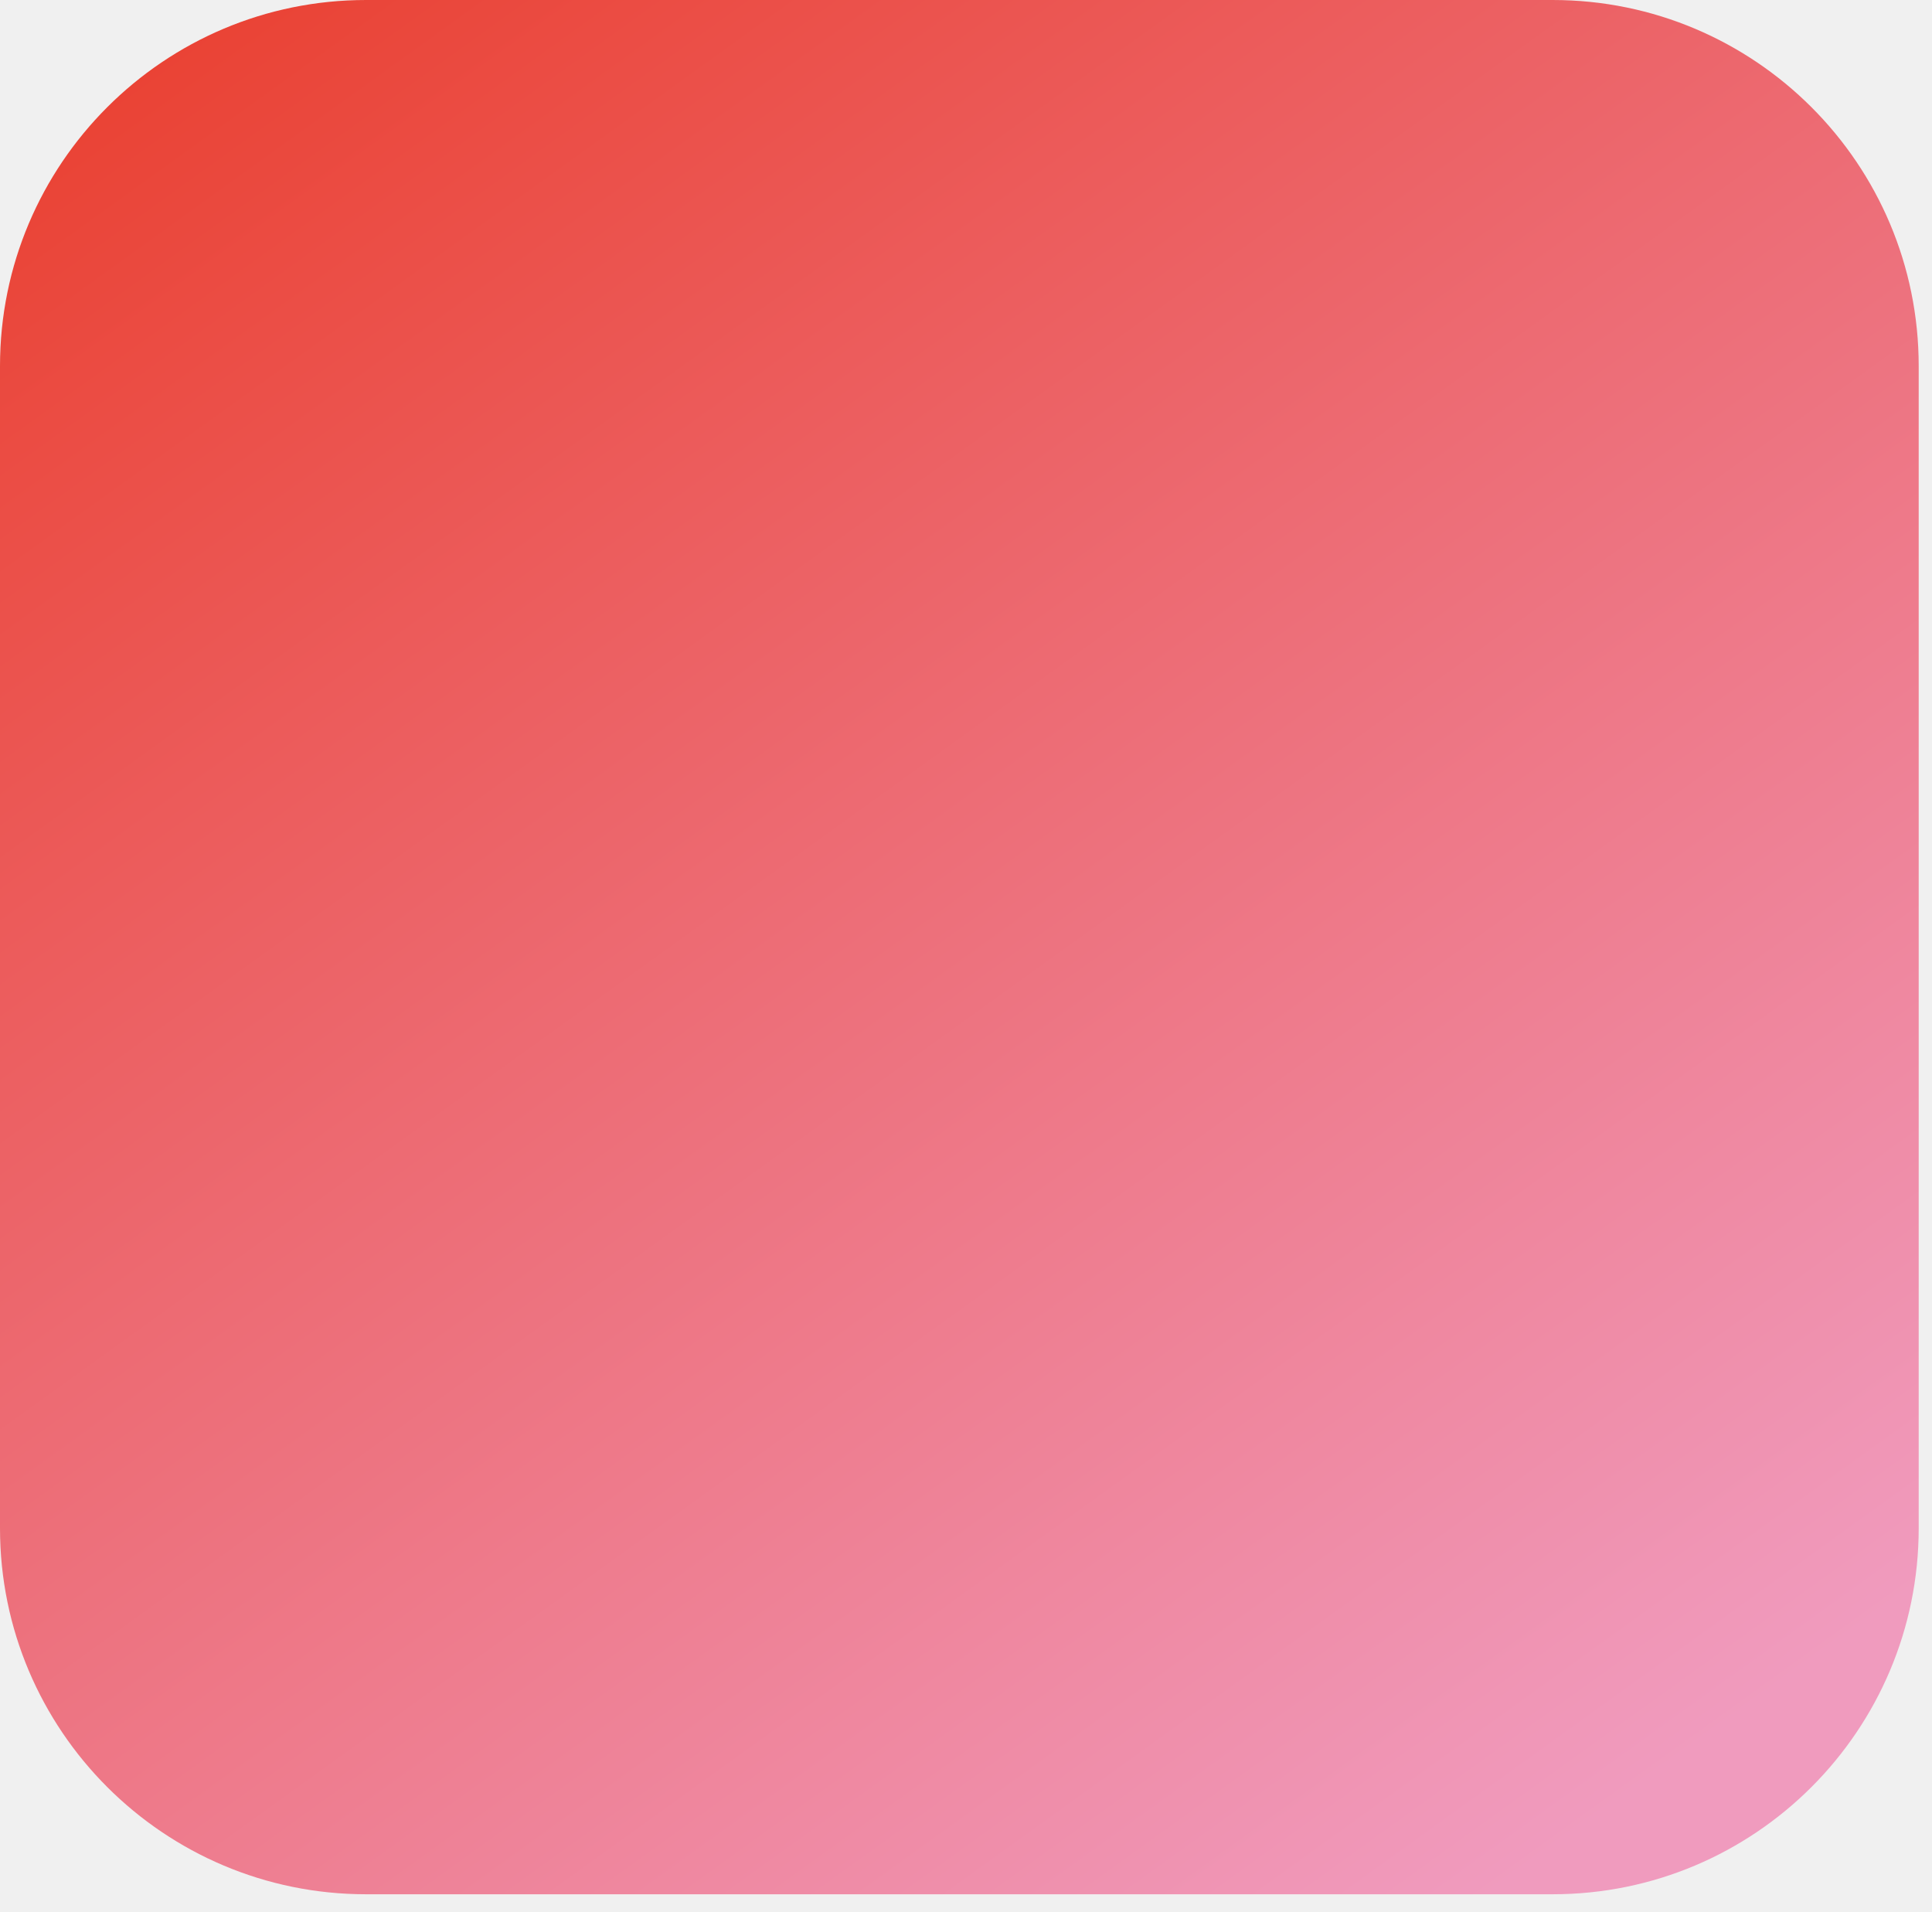
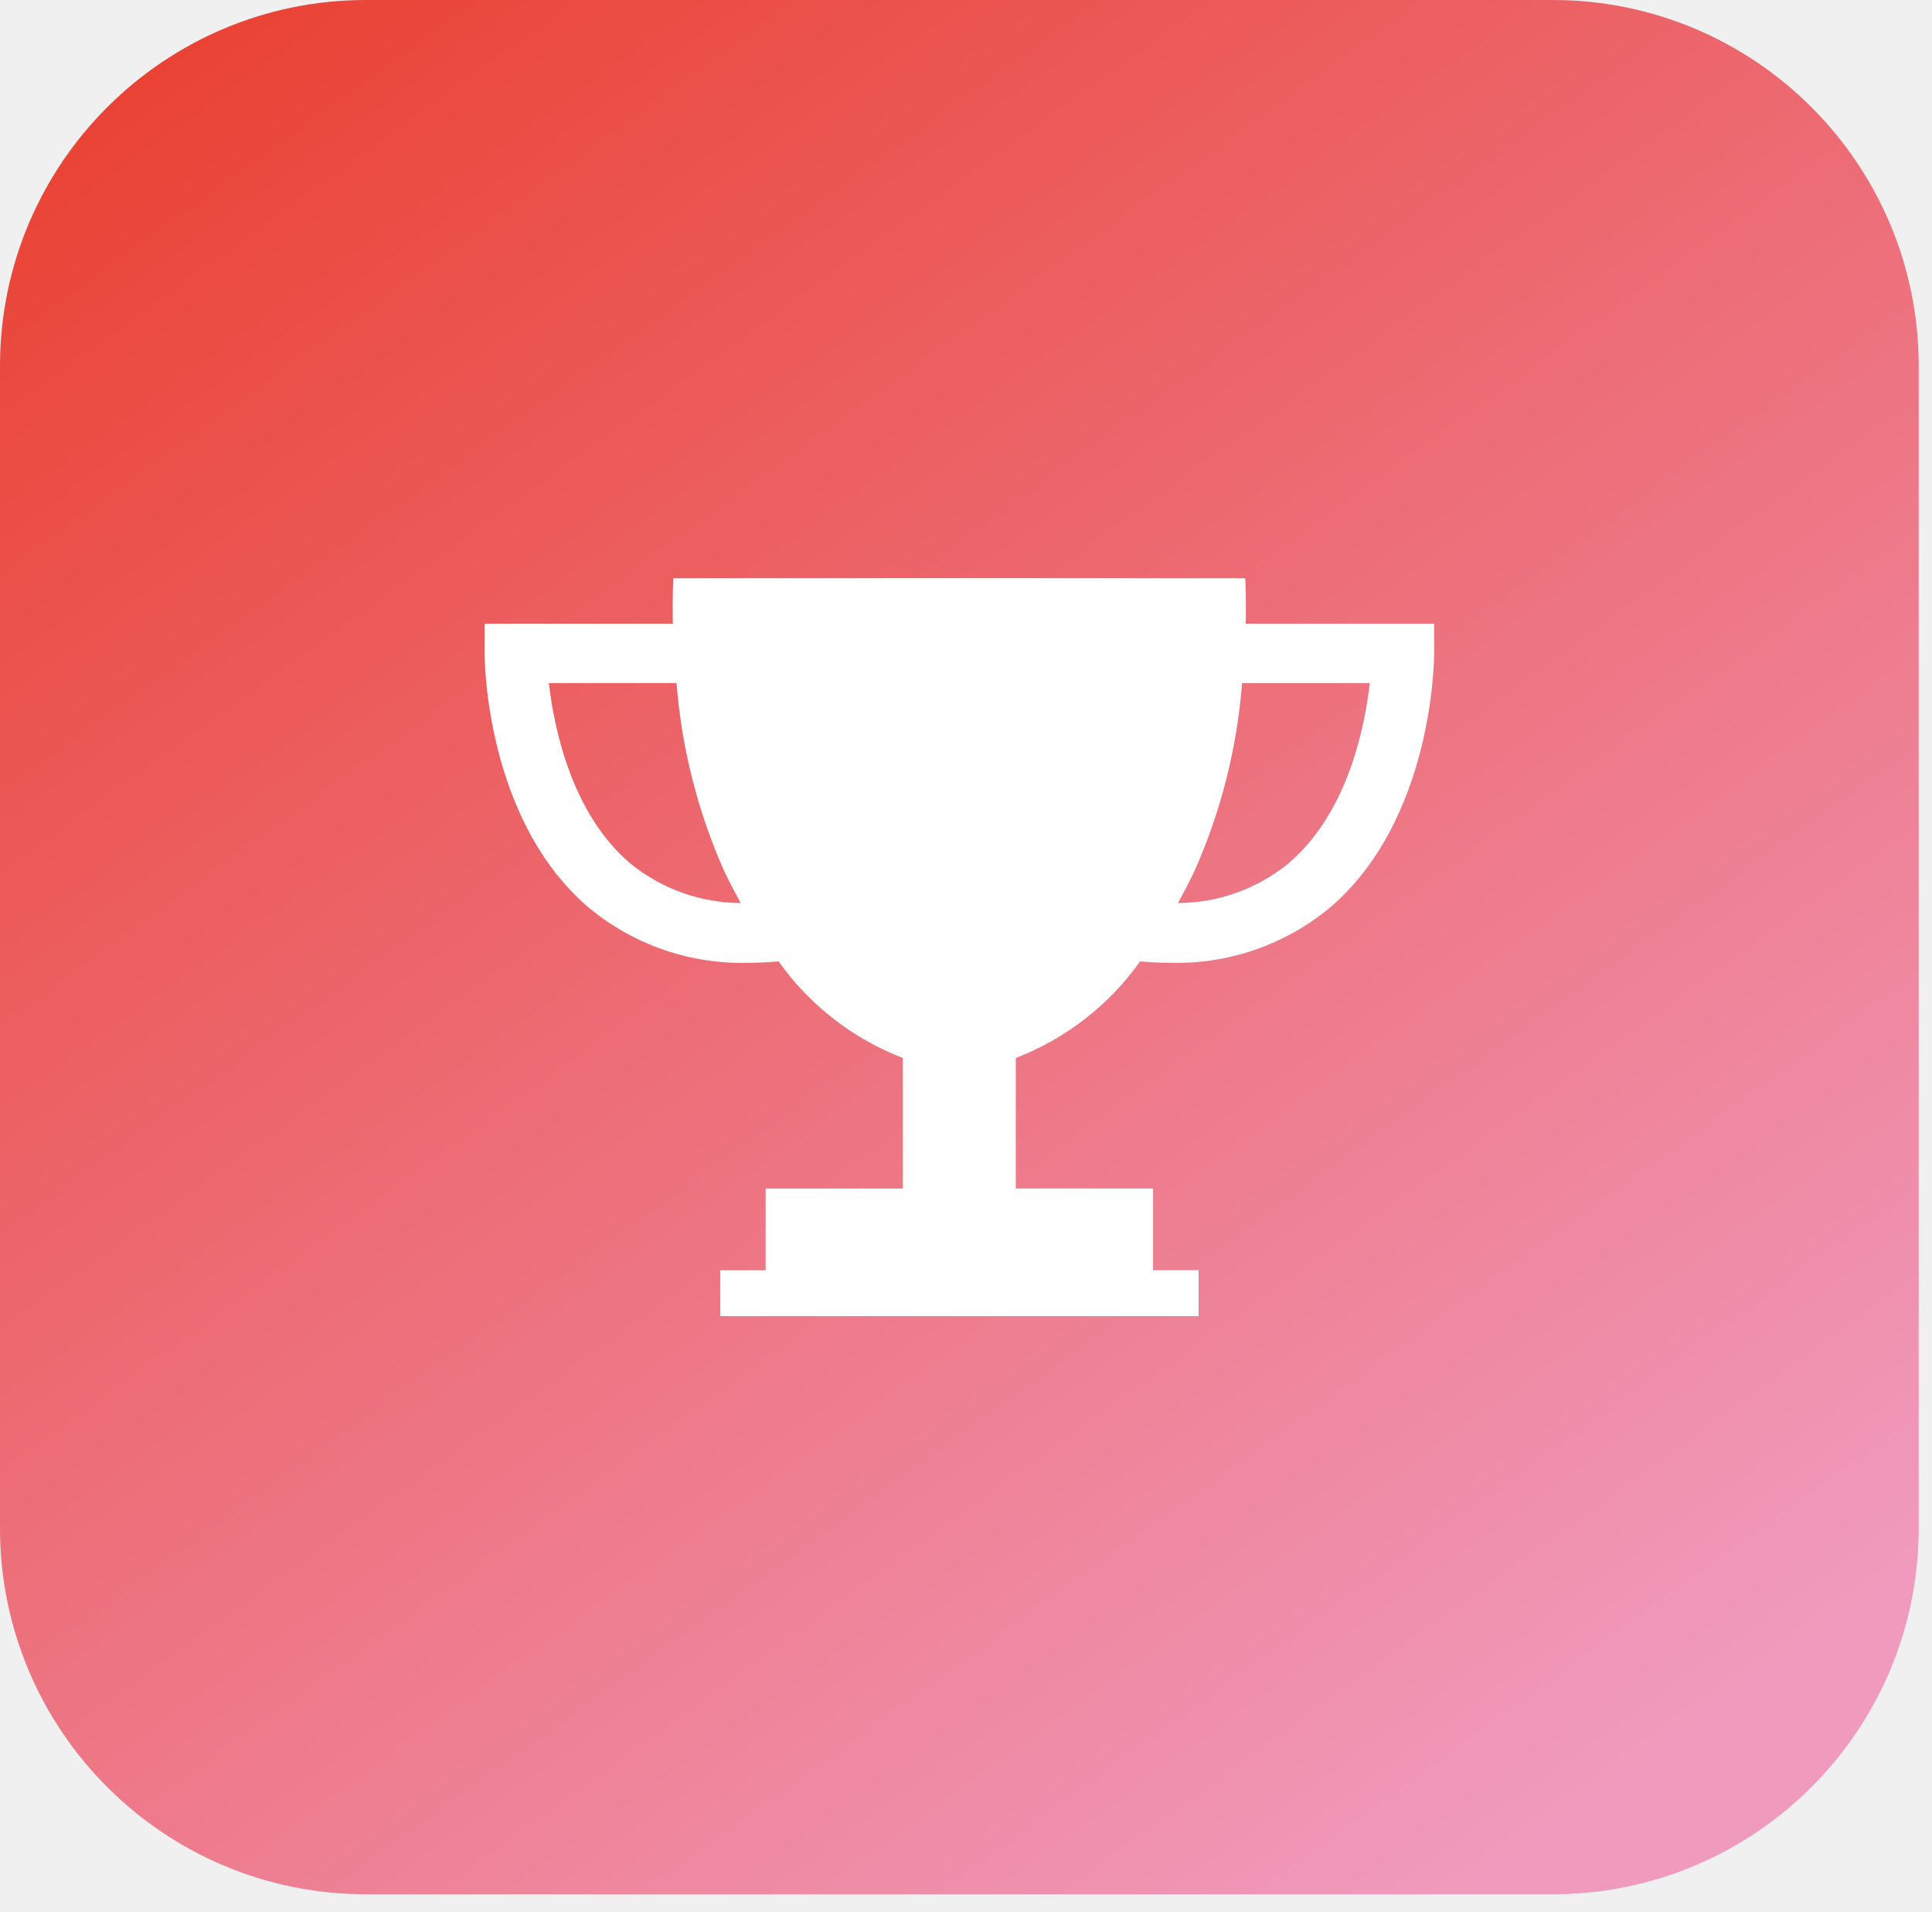
<svg xmlns="http://www.w3.org/2000/svg" width="95" height="94" viewBox="0 0 95 94" fill="none">
-   <rect width="94.346" height="93.14" rx="18" fill="url(#paint0_linear_281_1681)" />
+   <rect width="94.346" height="93.14" rx="18" fill="url(#paint0_linear_809_897)" />
+   <path d="M61.255 30.666C61.285 29.294 61.231 28.433 61.231 28.433L47.243 28.426H47.102L33.109 28.433C33.109 28.433 33.057 29.297 33.087 30.666H23.827V32.126C23.827 32.46 23.885 40.328 28.963 44.638C31.172 46.466 33.972 47.427 36.838 47.341C37.314 47.341 37.791 47.311 38.284 47.272C39.811 49.422 41.937 51.073 44.397 52.022V58.44H37.647V62.46H35.417V64.714H58.936V62.458H56.698V58.437H49.948V52.021C52.407 51.072 54.533 49.42 56.061 47.272C56.554 47.313 57.039 47.34 57.51 47.34C60.376 47.425 63.175 46.464 65.383 44.636C70.457 40.326 70.52 32.459 70.52 32.124V30.666H61.255ZM31.001 42.46C28.101 40.006 27.243 35.798 26.989 33.588H33.267C33.516 36.771 34.305 39.889 35.599 42.807C35.862 43.361 36.14 43.887 36.421 44.401C34.446 44.392 32.533 43.707 31.001 42.46ZM63.345 42.46C61.813 43.709 59.898 44.394 57.922 44.402C58.205 43.889 58.483 43.362 58.744 42.808C60.039 39.889 60.827 36.772 61.076 33.589H67.354C67.103 35.802 66.249 40.004 63.345 42.46Z" fill="white" />
  <defs>
-     <linearGradient id="paint0_linear_281_1681" x1="3.745" y1="5.867" x2="68.972" y2="96.393" gradientUnits="userSpaceOnUse">
+     <linearGradient id="paint0_linear_809_897" x1="3.745" y1="5.867" x2="68.972" y2="96.393" gradientUnits="userSpaceOnUse">
      <stop stop-color="#EA4335" />
      <stop offset="1" stop-color="#F09BBE" />
    </linearGradient>
  </defs>
</svg>
